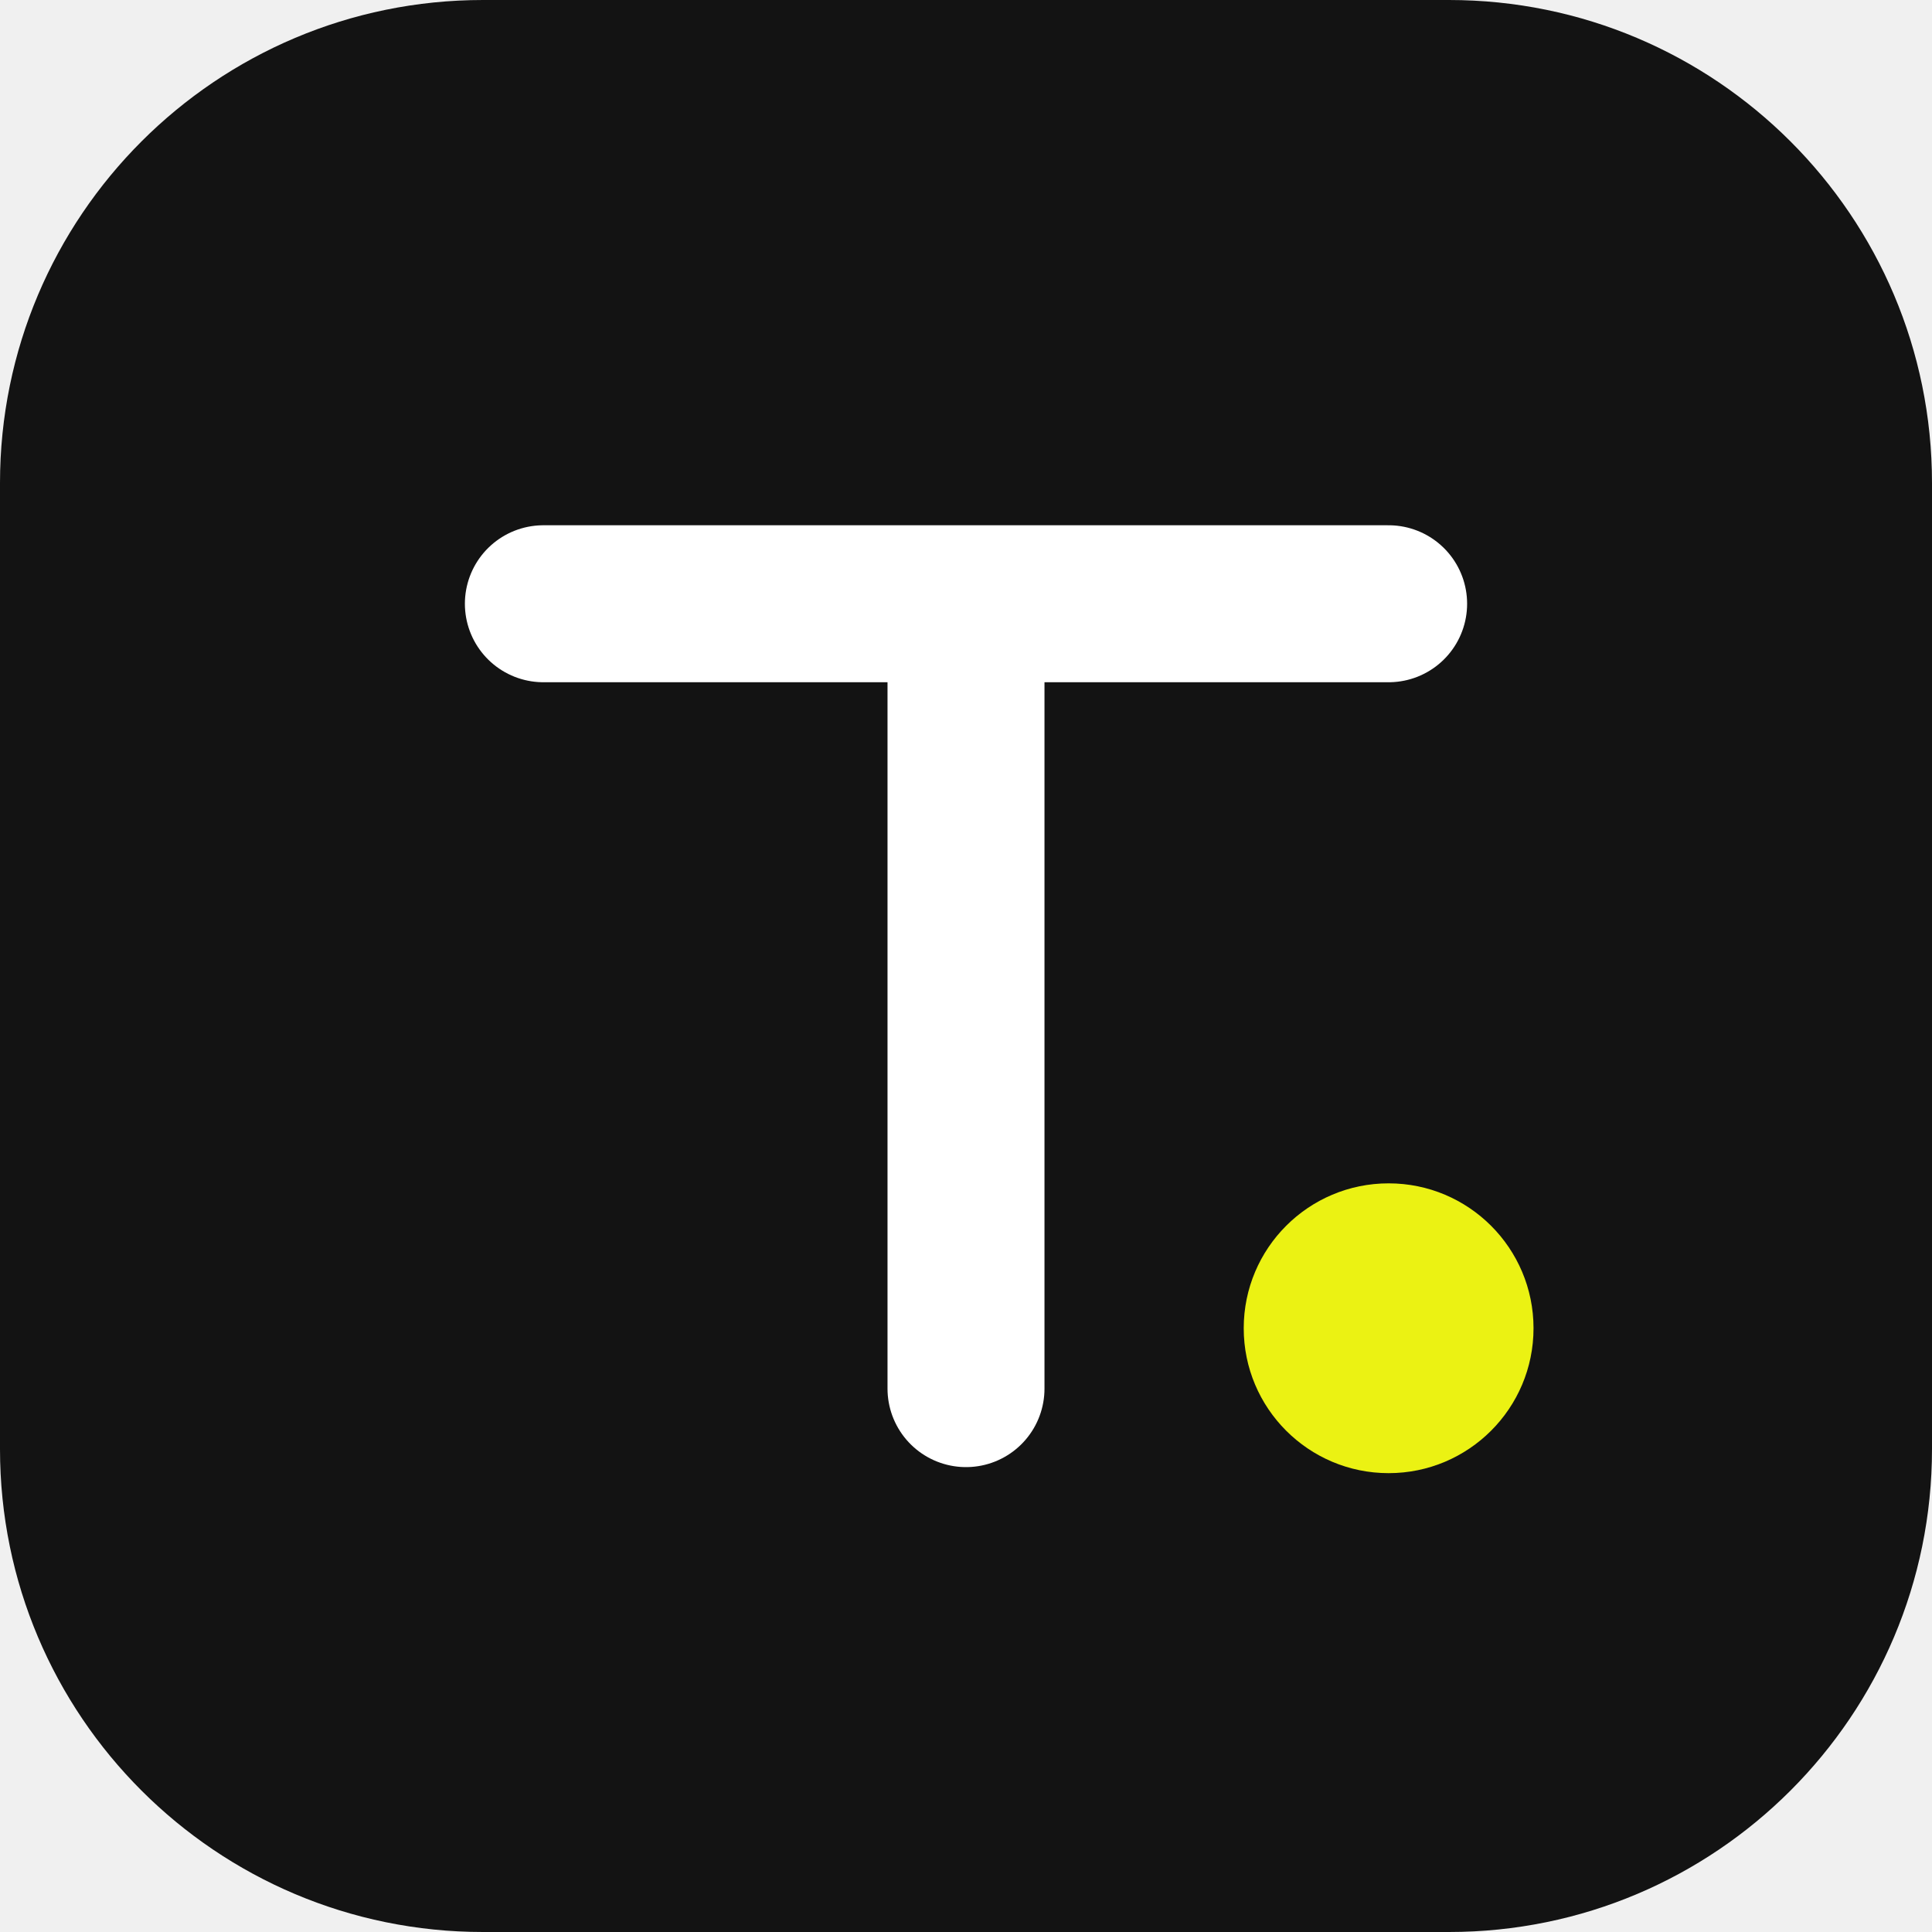
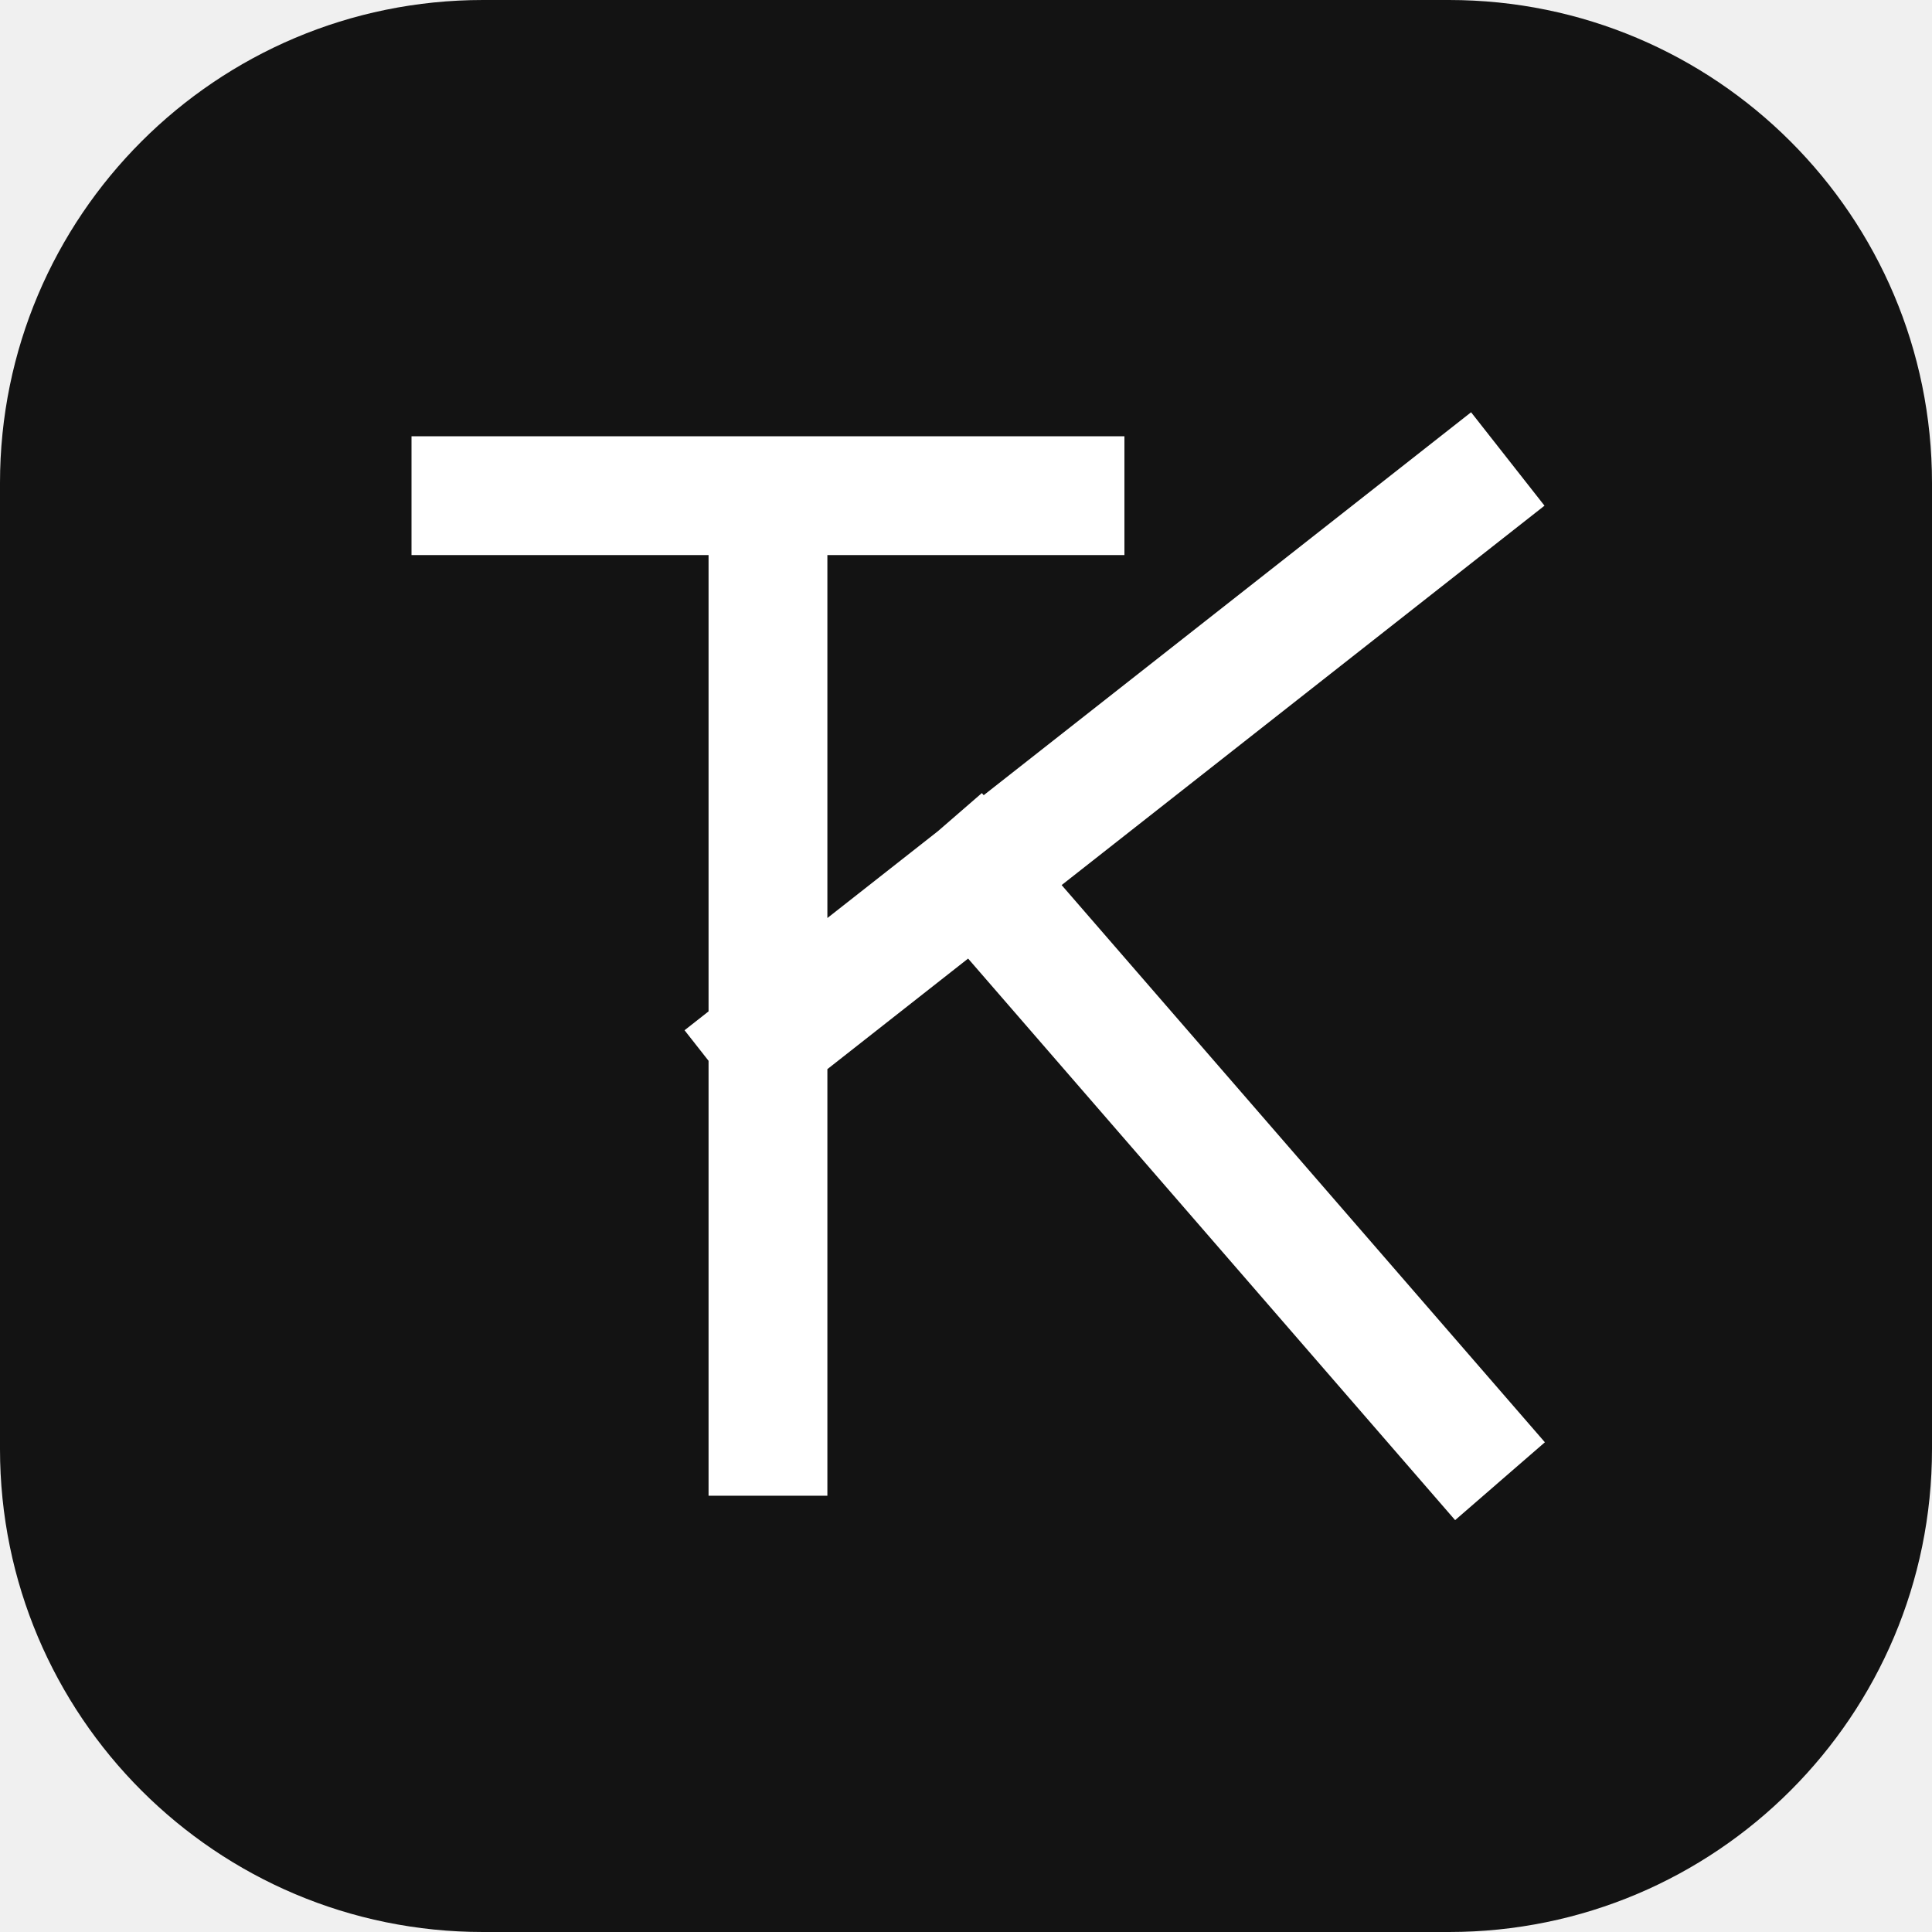
<svg xmlns="http://www.w3.org/2000/svg" viewBox="0 0 32 32">
  <rect width="32" height="32" rx="8" fill="#131313" />
-   <path d="M9 10h14M16 10v13" stroke="#fff" stroke-width="2.6" stroke-linecap="round" />
-   <circle cx="23" cy="22" r="2.4" fill="#EBF213" />
+   <path d="M5 7h12M11 7v19M11 18 25 7M15.2 14.7 25 26" fill="none" stroke="#fff" stroke-width="2.4" stroke-linecap="square" transform="translate(16 16) scale(.82) translate(-15 -16.5)" />
</svg>
